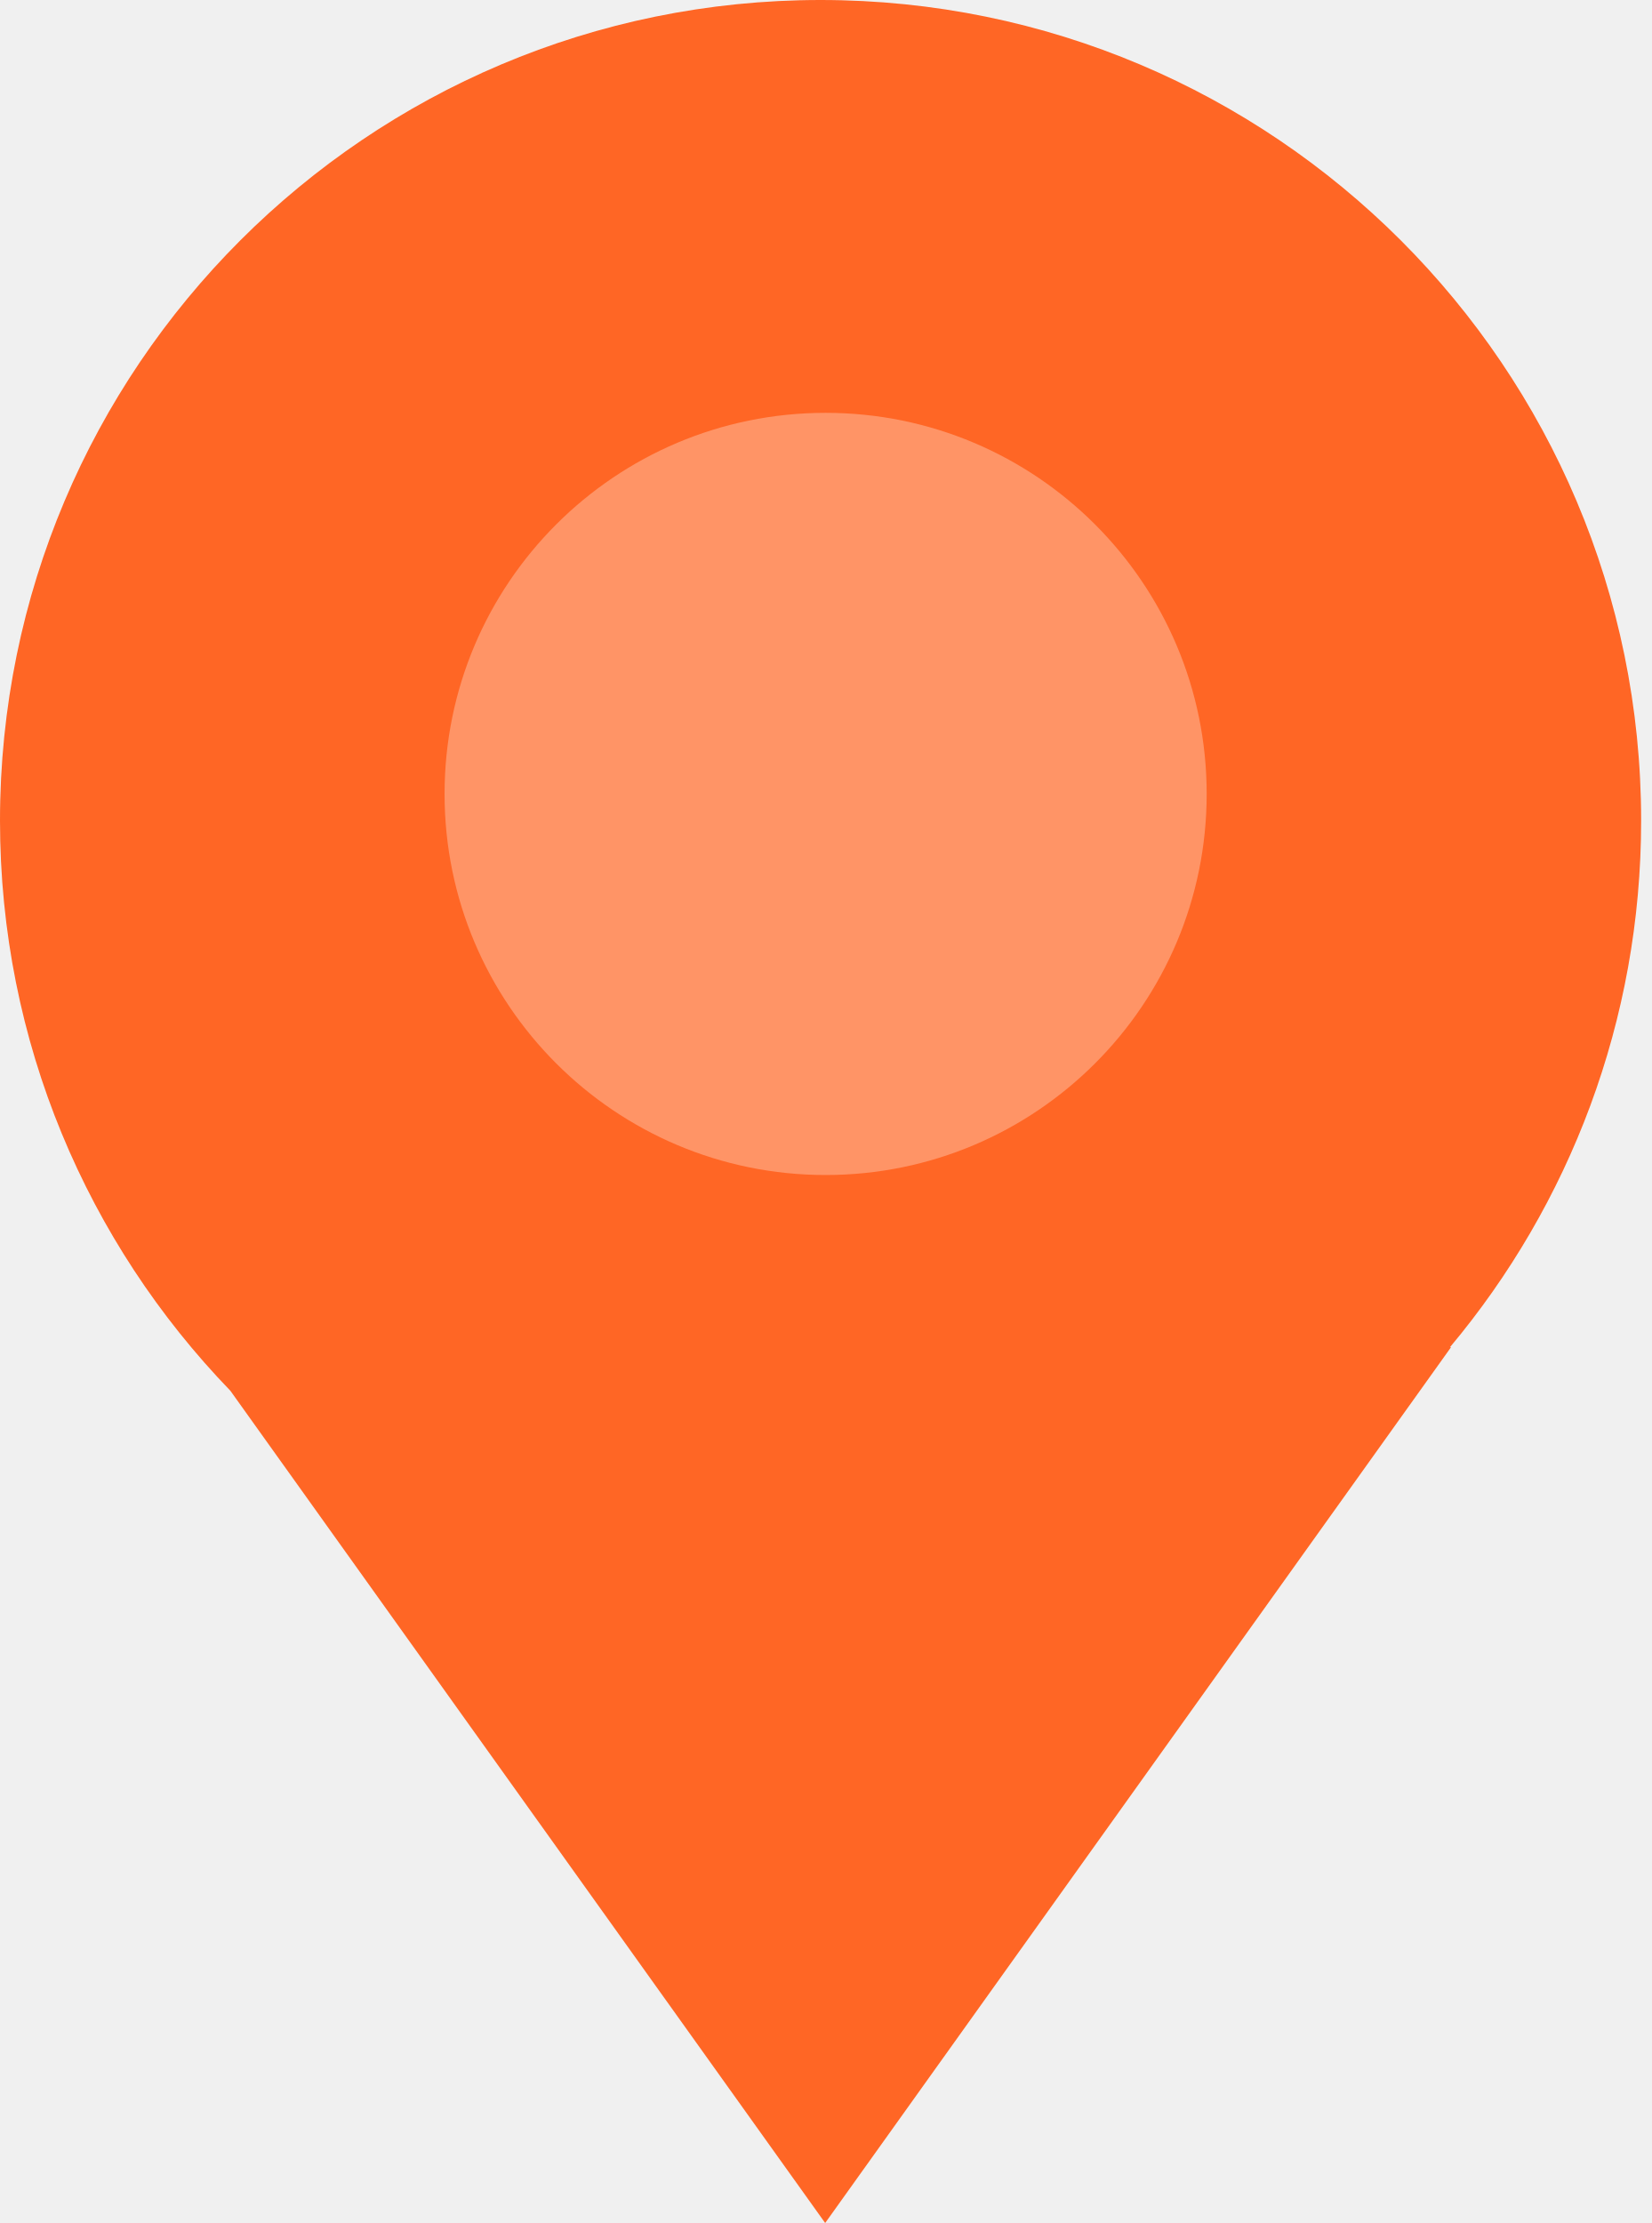
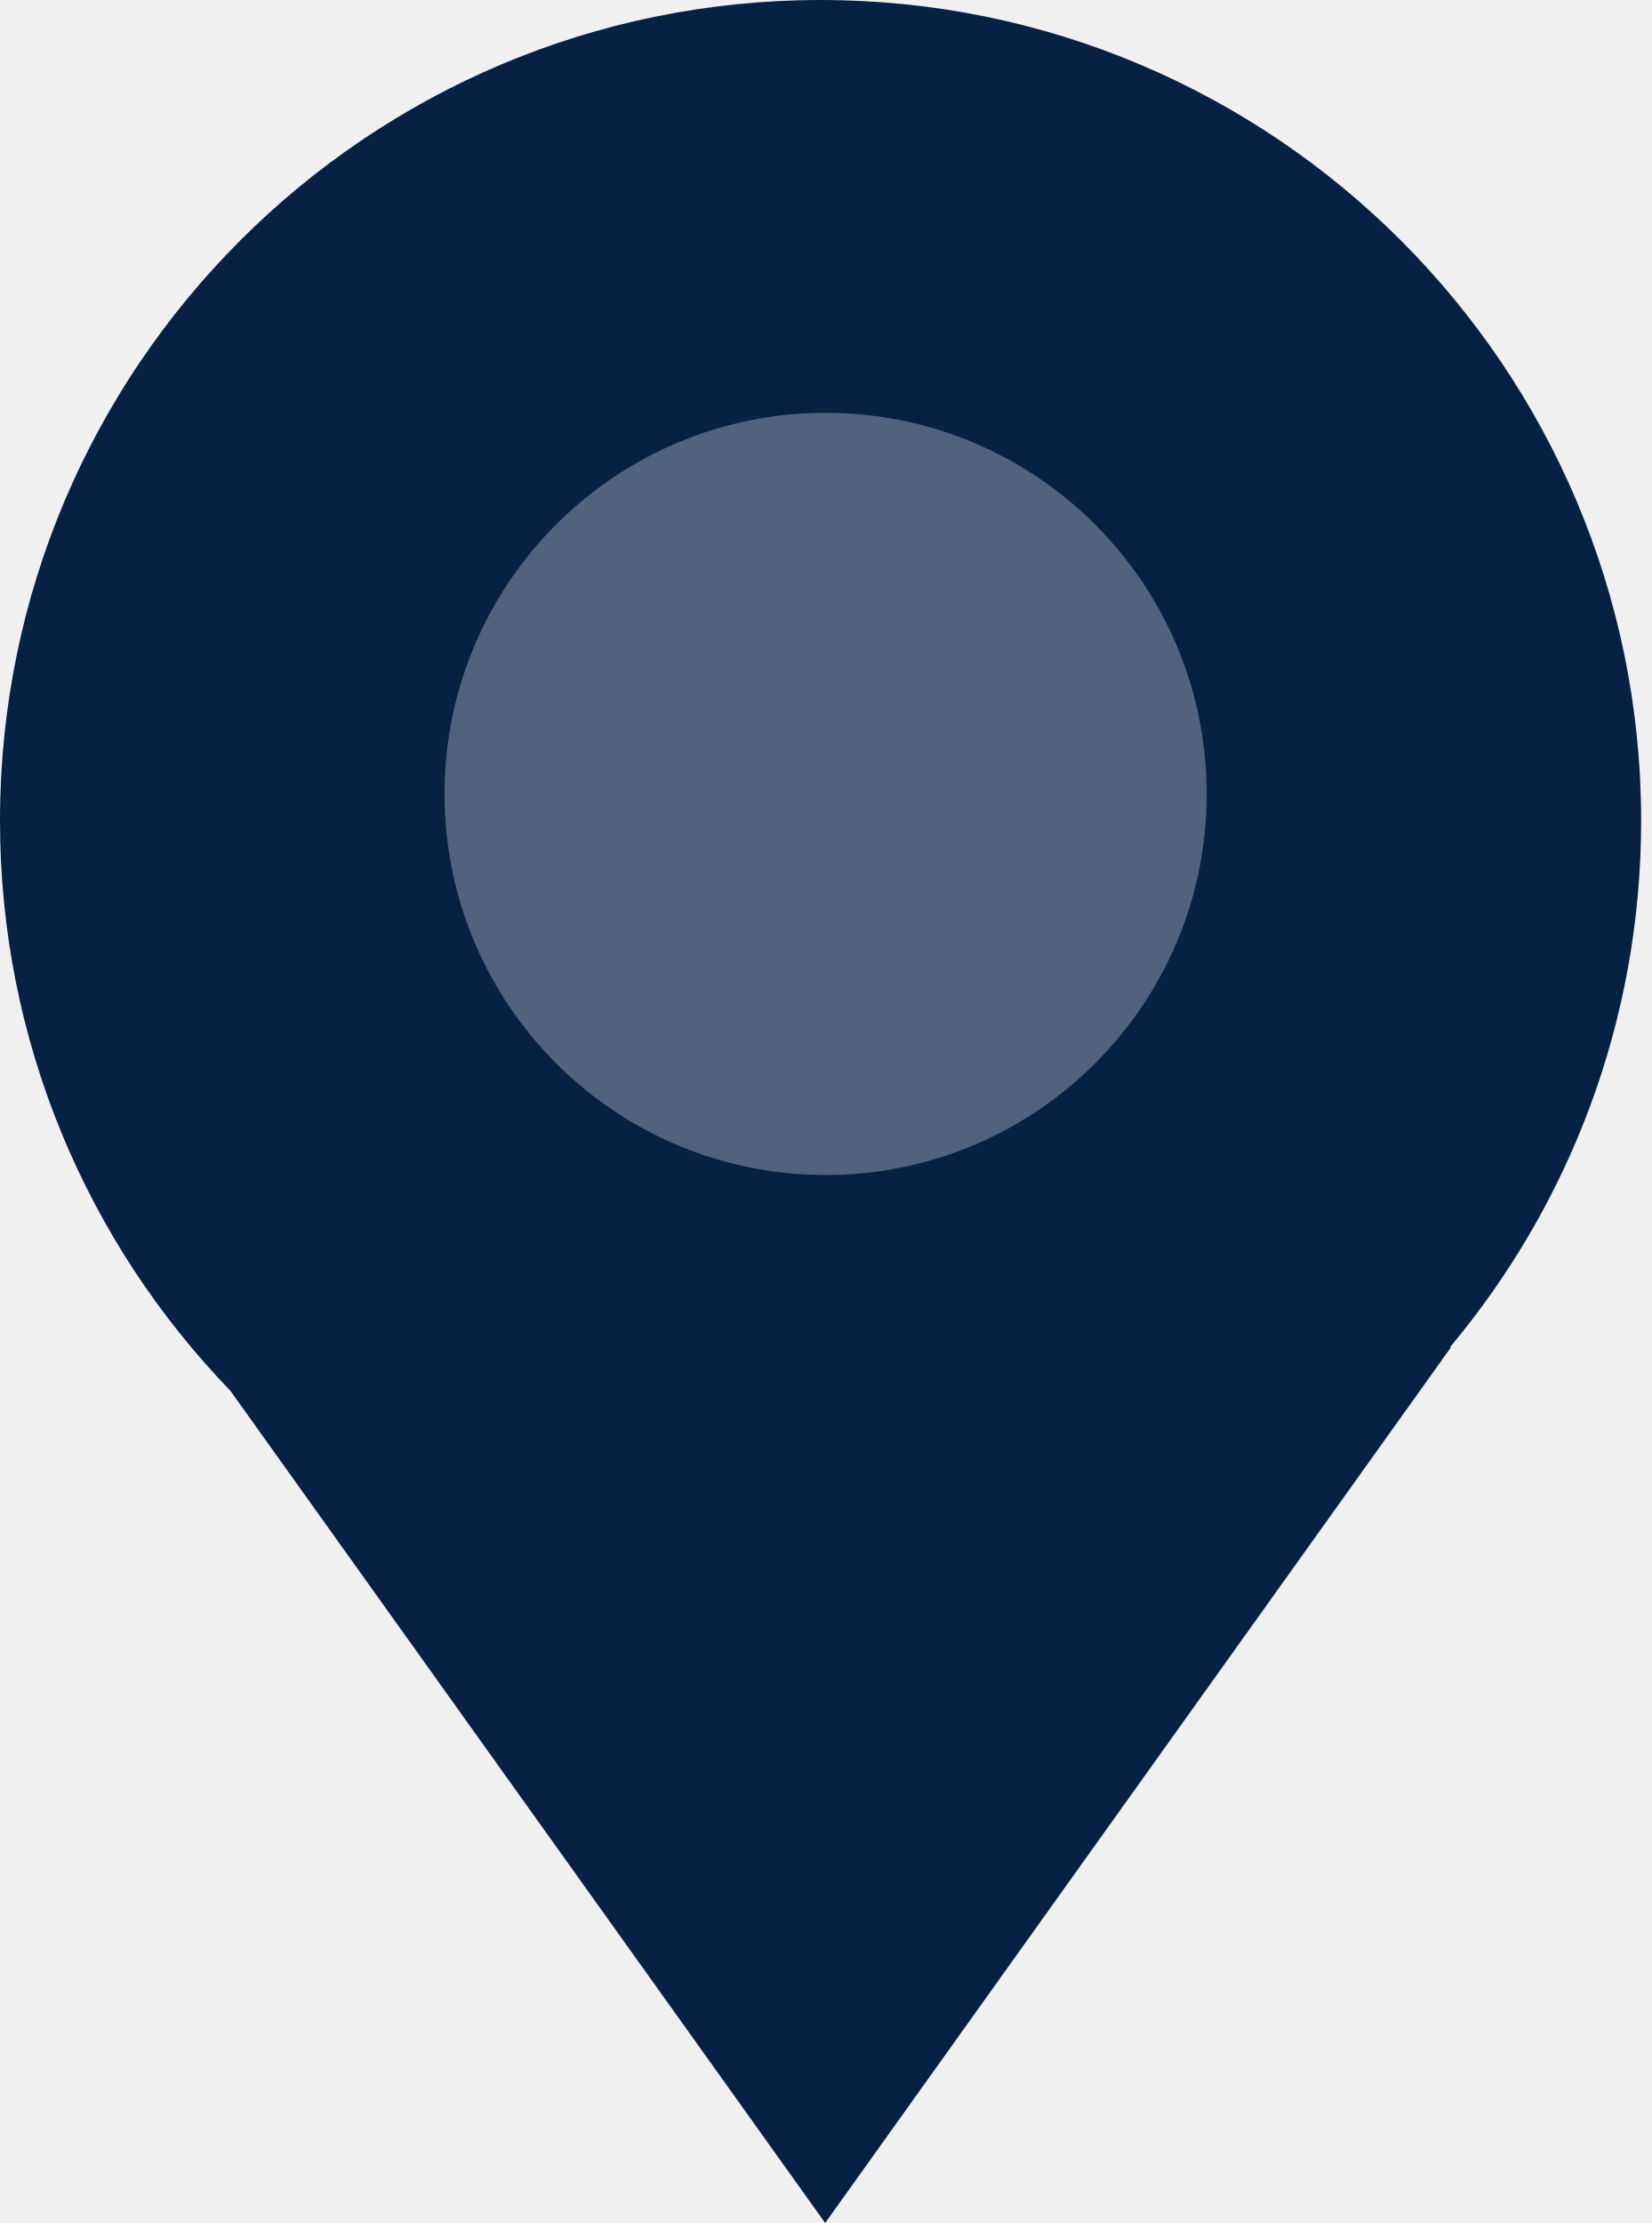
<svg xmlns="http://www.w3.org/2000/svg" width="52" height="70" viewBox="0 0 52 70" fill="none">
-   <path fill-rule="evenodd" clip-rule="evenodd" d="M45.663 42.421C49.42 37.934 51.682 32.152 51.682 25.841C51.682 11.569 40.113 0 25.841 0C11.569 0 0 11.569 0 25.841C0 32.816 2.763 39.145 7.255 43.794L25.986 70L45.696 42.421H45.663Z" fill="#FF6625" />
+   <path fill-rule="evenodd" clip-rule="evenodd" d="M45.663 42.421C49.42 37.934 51.682 32.152 51.682 25.841C51.682 11.569 40.113 0 25.841 0C11.569 0 0 11.569 0 25.841C0 32.816 2.763 39.145 7.255 43.794L25.986 70L45.696 42.421H45.663Z" fill="#072144" />
  <circle cx="26" cy="25" r="12" fill="white" fill-opacity="0.3" />
</svg>
